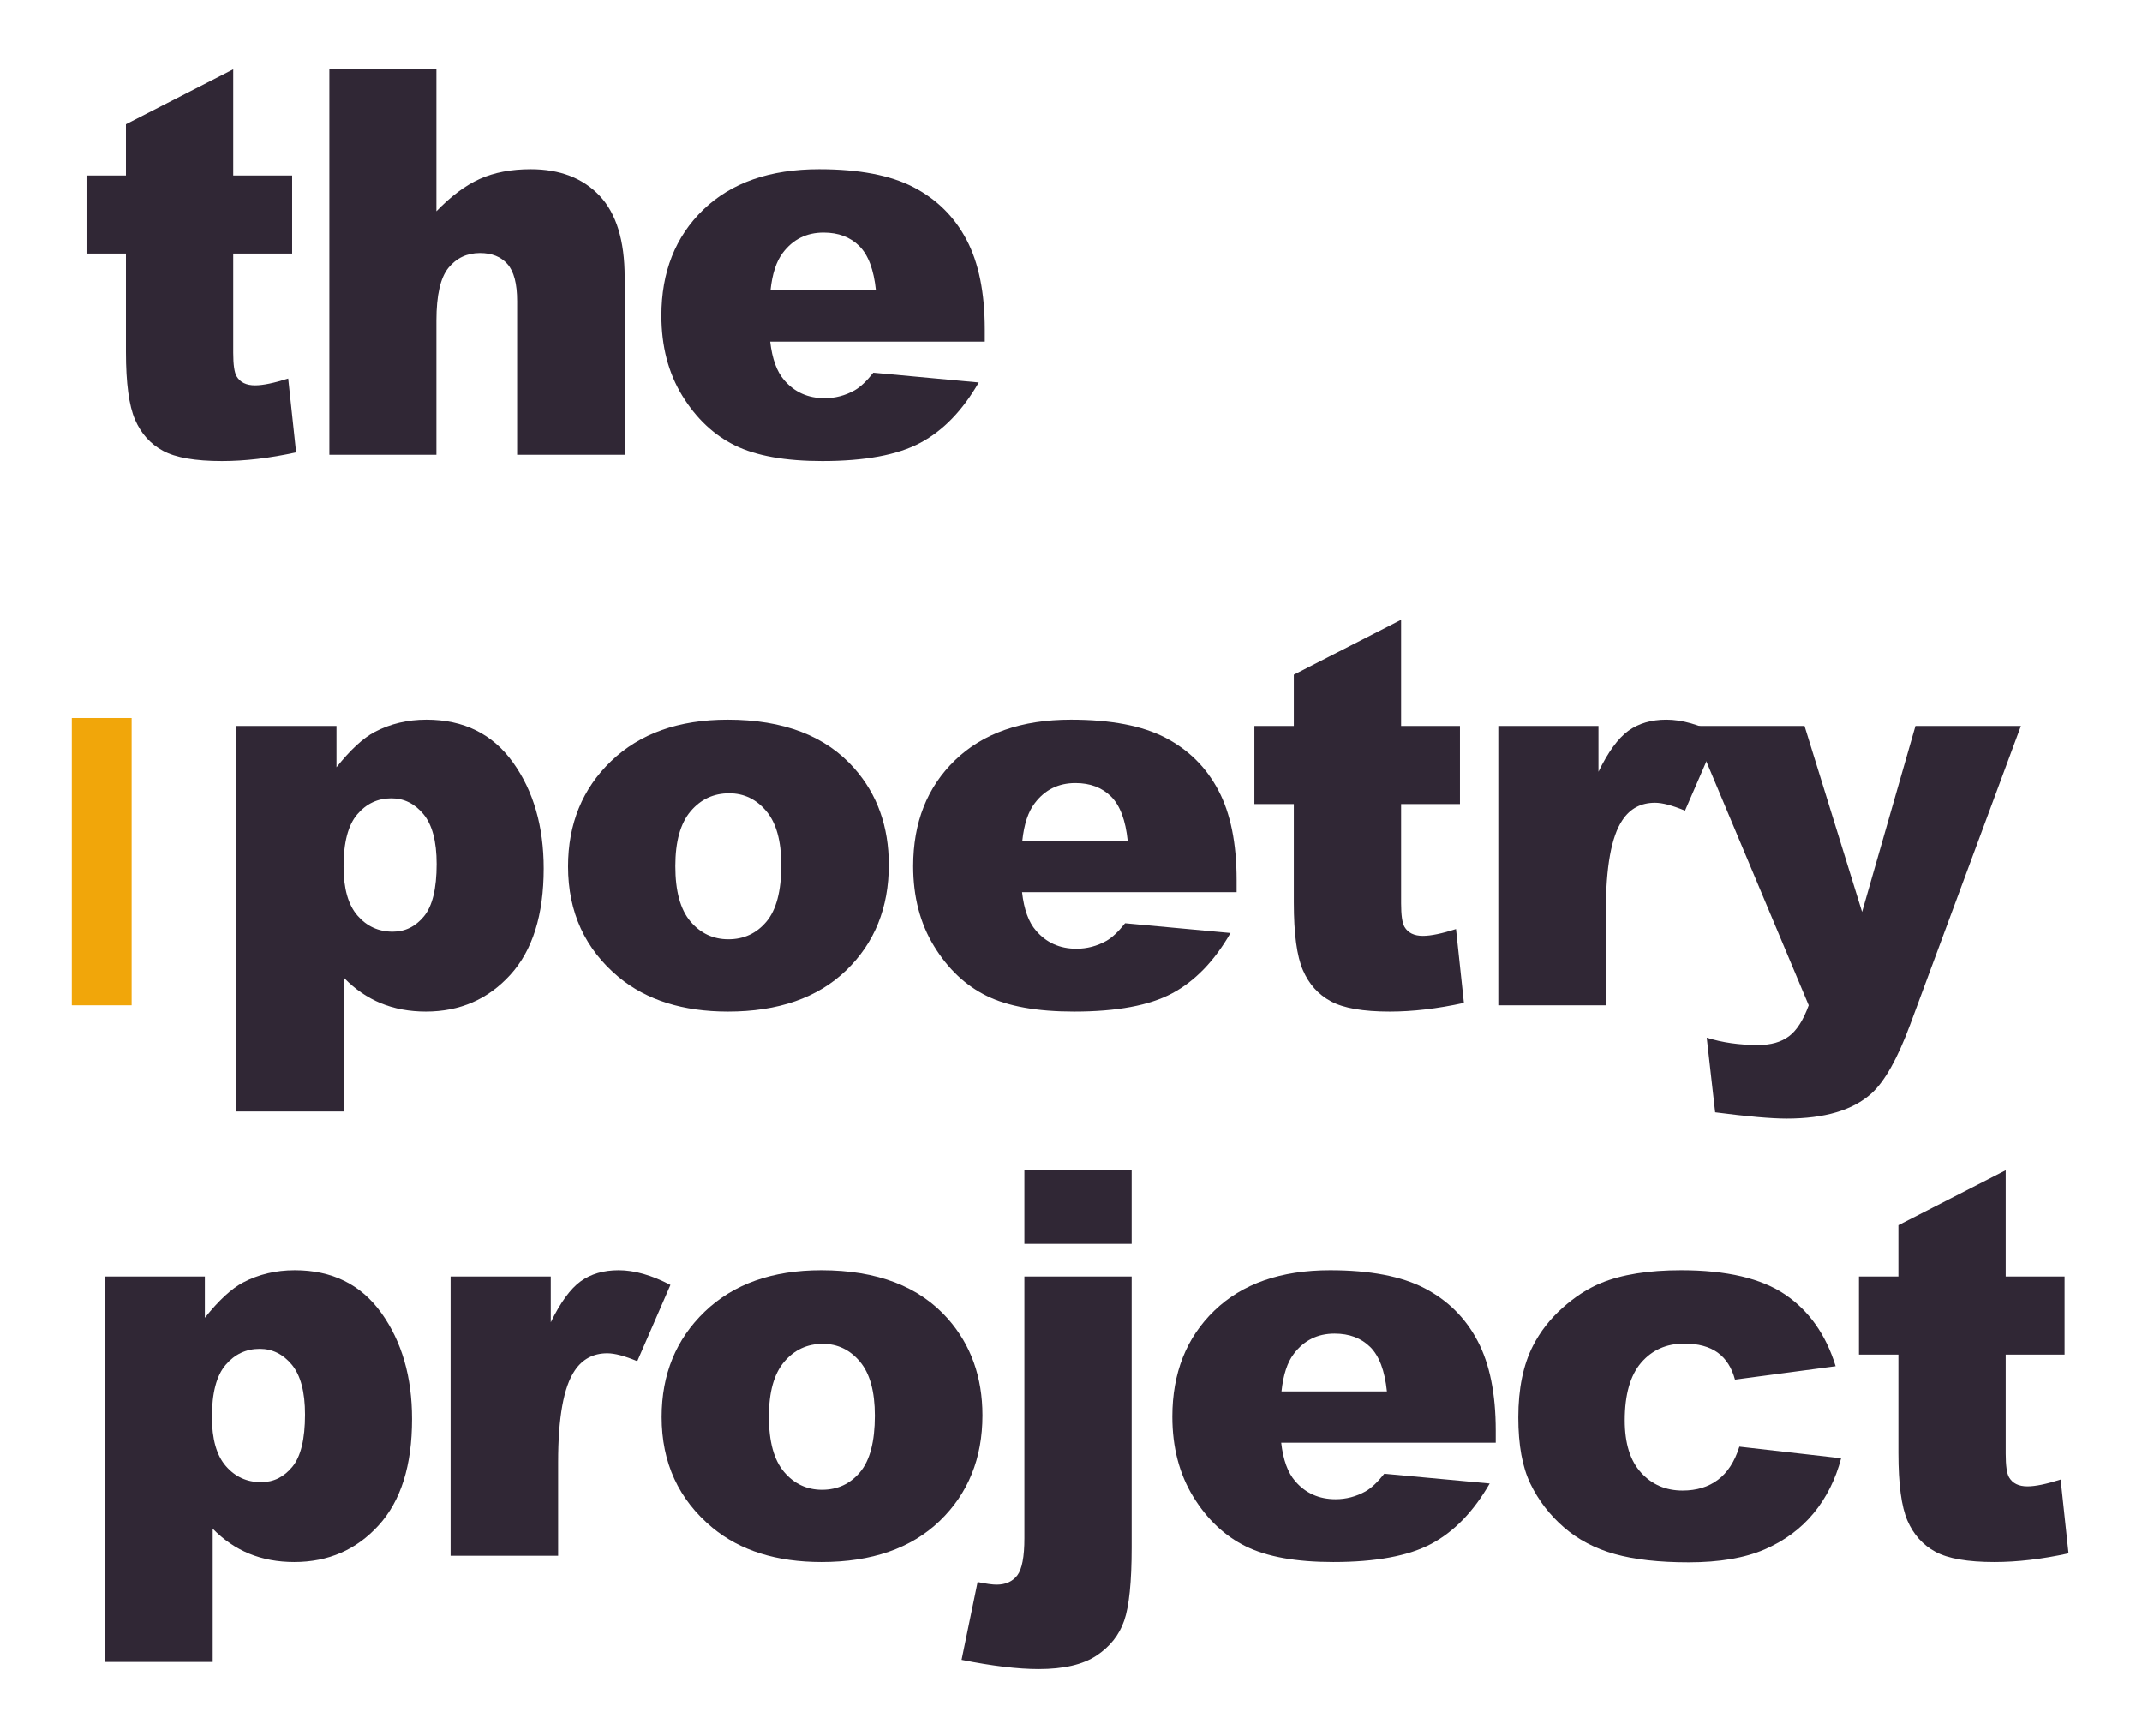
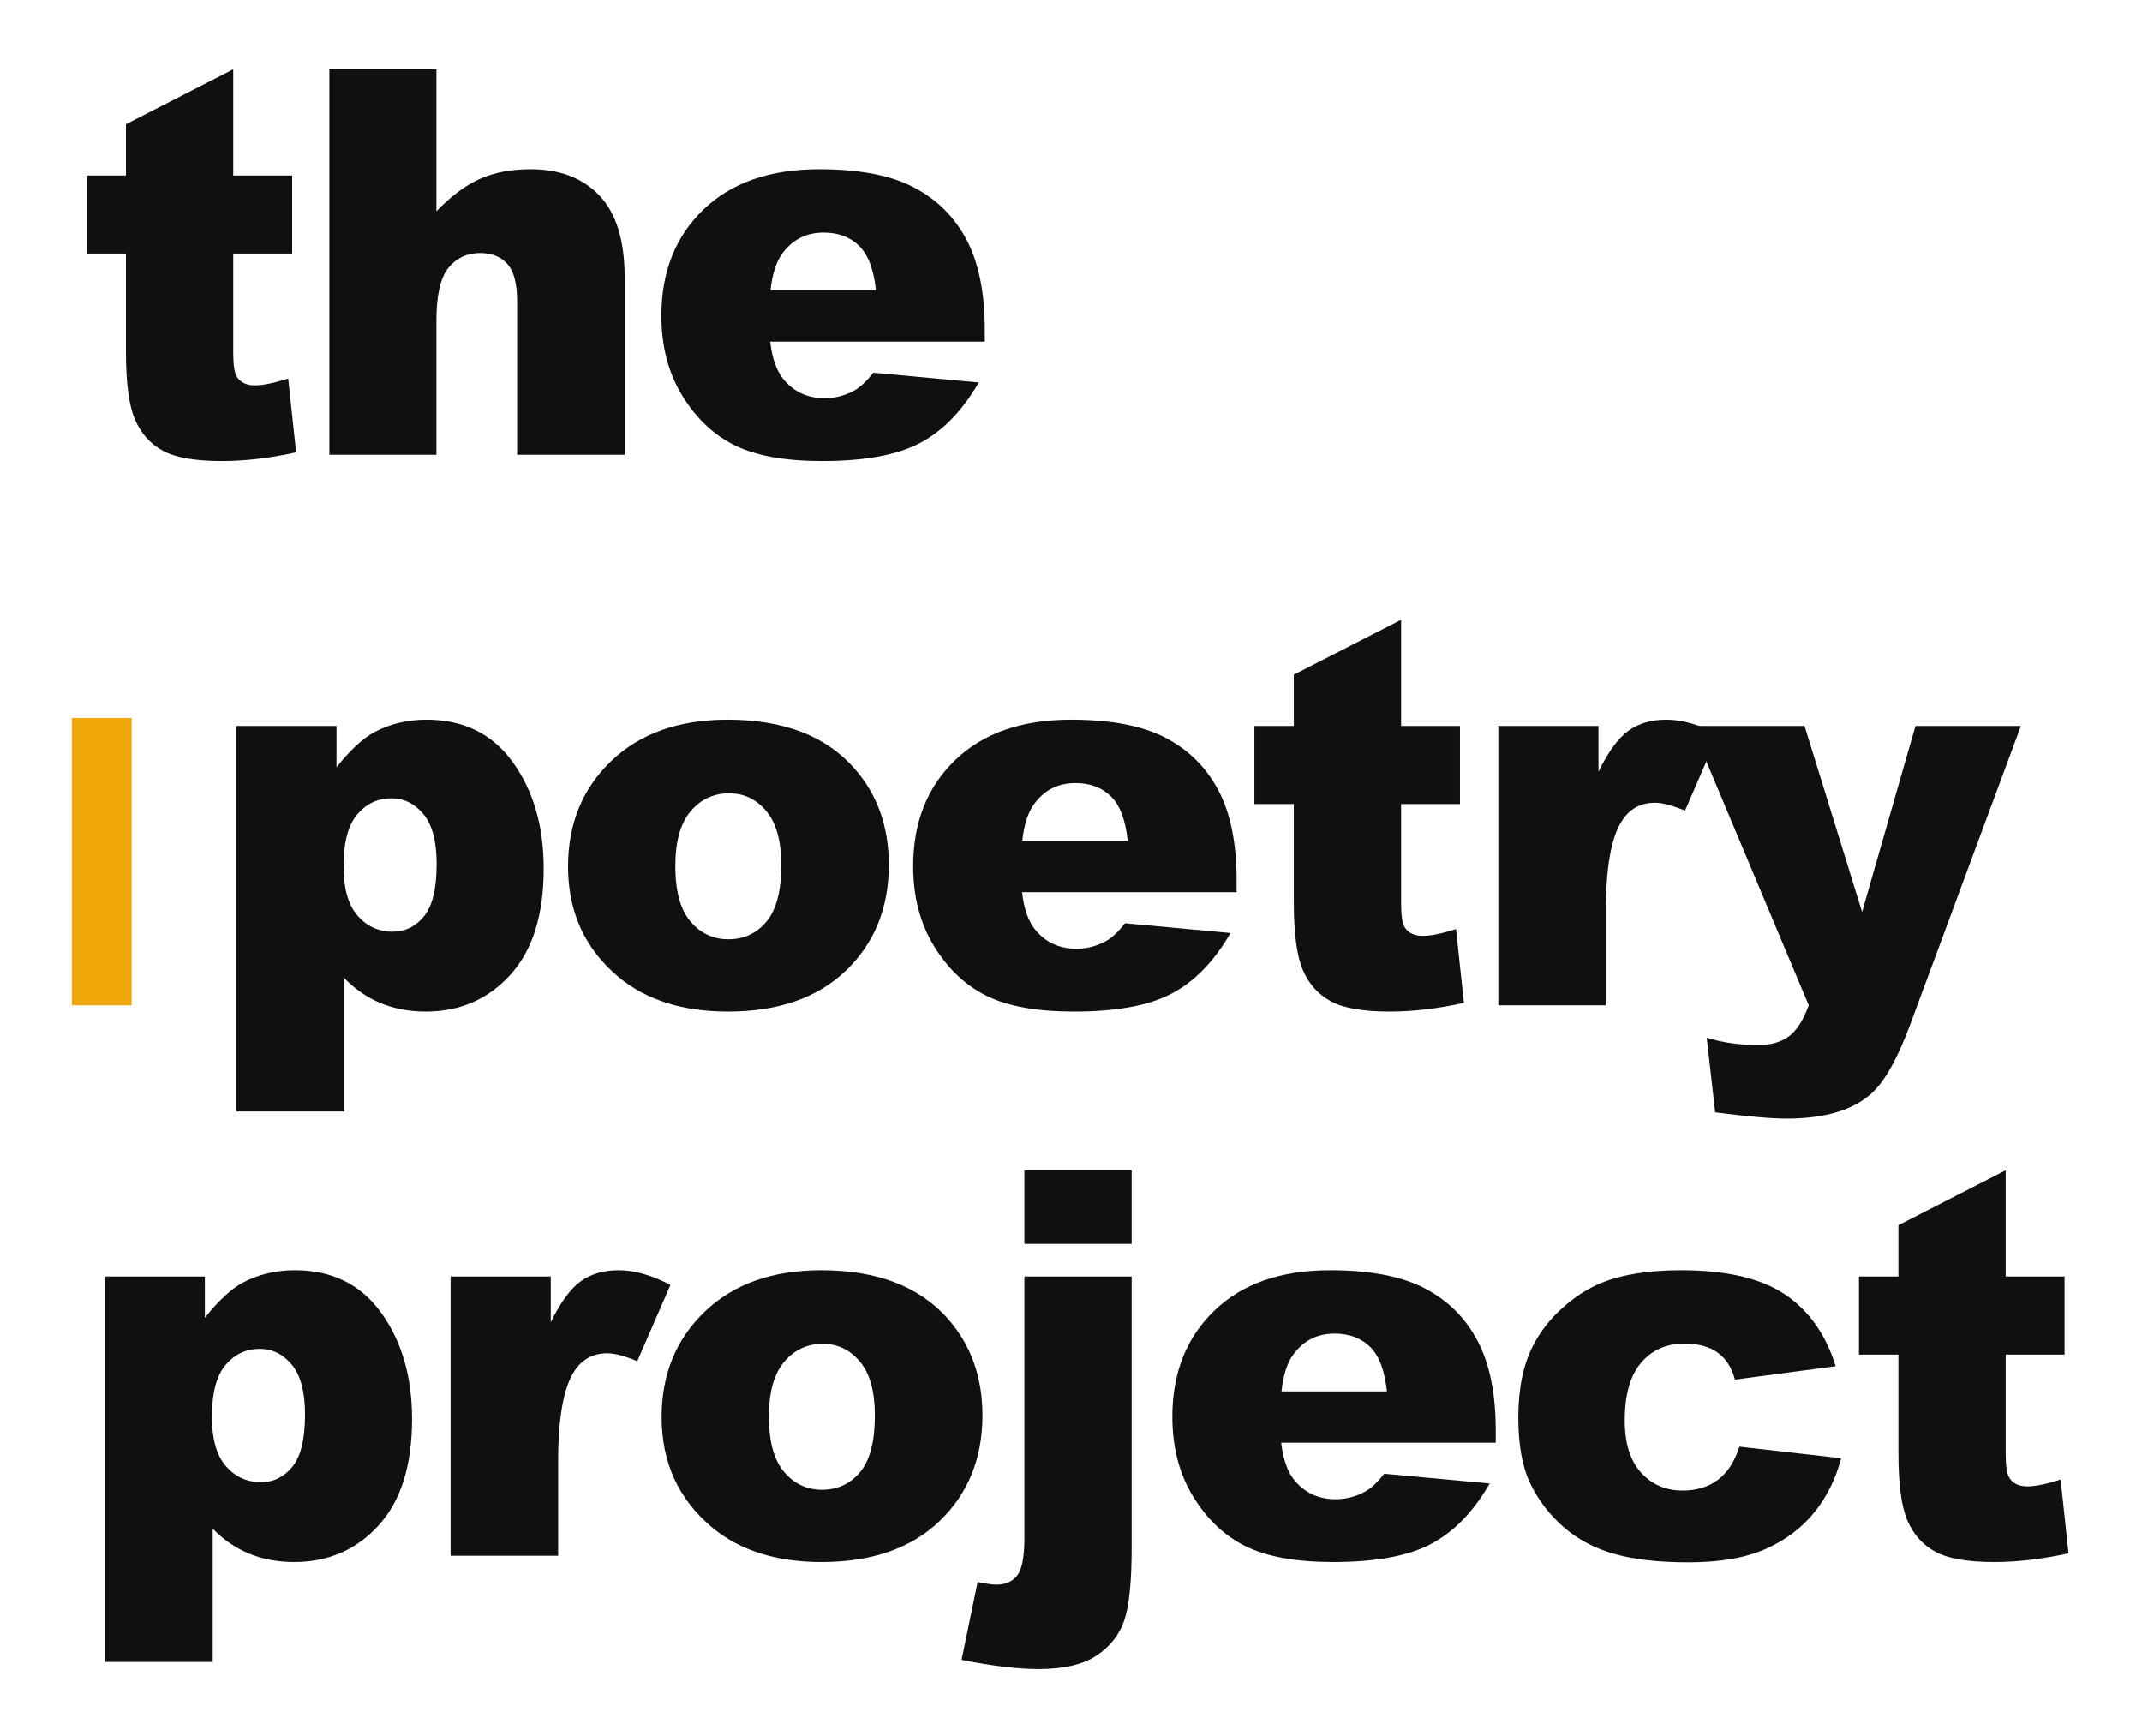
<svg xmlns="http://www.w3.org/2000/svg" width="358" height="290" viewBox="0 0 358 290" role="img" aria-labelledby="title">
-   <path fill="#302735" d="M38.98 11.58L38.98 29.33L48.83 29.33L48.83 42.38L38.98 42.38L38.98 58.95Q38.98 61.94 39.55 62.9Q40.43 64.4 42.63 64.4Q44.61 64.4 48.17 63.26L49.49 75.6Q42.85 77.05 37.09 77.05Q30.41 77.05 27.25 75.34Q24.08 73.63 22.57 70.13Q21.05 66.64 21.05 58.82L21.05 42.38L14.46 42.38L14.46 29.33L21.05 29.33L21.05 20.76Z" />
-   <path fill="#302735" d="M55.05 11.58L72.94 11.58L72.94 35.31Q76.58 31.53 80.19 29.9Q83.79 28.28 88.71 28.28Q96.01 28.28 100.21 32.71Q104.4 37.15 104.4 46.34L104.4 76L86.43 76L86.43 50.34Q86.43 45.94 84.8 44.12Q83.18 42.29 80.23 42.29Q76.98 42.29 74.96 44.75Q72.94 47.22 72.94 53.59L72.94 76L55.05 76Z" />
-   <path fill="#302735" d="M164.59 57.1L128.73 57.1Q129.22 61.41 131.06 63.52Q133.65 66.55 137.83 66.55Q140.47 66.55 142.84 65.23Q144.29 64.4 145.96 62.29L163.58 63.92Q159.54 70.95 153.83 74Q148.11 77.05 137.43 77.05Q128.16 77.05 122.84 74.44Q117.53 71.83 114.03 66.13Q110.54 60.44 110.54 52.75Q110.54 41.81 117.55 35.04Q124.56 28.28 136.91 28.28Q146.93 28.28 152.73 31.31Q158.53 34.34 161.56 40.1Q164.59 45.85 164.59 55.08ZM146.4 48.53Q145.87 43.35 143.61 41.11Q141.35 38.87 137.65 38.87Q133.39 38.87 130.84 42.25Q129.22 44.36 128.78 48.53Z" />
+   <path fill="#101010" d="M38.98 11.58L38.98 29.33L48.83 29.33L48.83 42.38L38.98 42.38L38.98 58.95Q38.98 61.94 39.55 62.9Q40.43 64.4 42.63 64.4Q44.61 64.4 48.17 63.26L49.49 75.6Q42.85 77.05 37.09 77.05Q30.41 77.05 27.25 75.34Q24.08 73.63 22.57 70.13Q21.05 66.64 21.05 58.82L21.05 42.38L14.46 42.38L14.46 29.33L21.05 29.33L21.05 20.76Z" />
+   <path fill="#101010" d="M55.05 11.58L72.94 11.58L72.94 35.31Q76.58 31.53 80.19 29.9Q83.79 28.28 88.71 28.28Q96.01 28.28 100.21 32.71Q104.4 37.15 104.4 46.34L104.4 76L86.43 76L86.43 50.34Q86.43 45.94 84.8 44.12Q83.18 42.29 80.23 42.29Q76.98 42.29 74.96 44.75Q72.94 47.22 72.94 53.59L72.94 76L55.05 76Z" />
+   <path fill="#101010" d="M164.59 57.1L128.73 57.1Q129.22 61.41 131.06 63.52Q133.65 66.55 137.83 66.55Q140.47 66.55 142.84 65.23Q144.29 64.4 145.96 62.29L163.58 63.92Q159.54 70.95 153.83 74Q148.11 77.05 137.43 77.05Q128.16 77.05 122.84 74.44Q117.53 71.83 114.03 66.13Q110.54 60.44 110.54 52.75Q110.54 41.81 117.55 35.04Q124.56 28.28 136.91 28.28Q146.93 28.28 152.73 31.31Q158.53 34.34 161.56 40.1Q164.59 45.85 164.59 55.08ZM146.4 48.53Q145.87 43.35 143.61 41.11Q141.35 38.87 137.65 38.87Q133.39 38.87 130.84 42.25Q129.22 44.36 128.78 48.53Z" />
  <rect x="12" y="120" width="10" height="48" fill="#F1A60A" />
-   <path fill="#302735" d="M39.49 185.75L39.49 121.33L56.24 121.33L56.24 128.23Q59.71 123.88 62.61 122.34Q66.52 120.28 71.27 120.28Q80.63 120.28 85.75 127.44Q90.87 134.6 90.87 145.15Q90.87 156.79 85.28 162.92Q79.7 169.05 71.18 169.05Q67.05 169.05 63.64 167.65Q60.24 166.24 57.55 163.47L57.55 185.75ZM57.42 144.8Q57.42 150.33 59.75 153.01Q62.08 155.7 65.64 155.7Q68.76 155.7 70.87 153.12Q72.98 150.55 72.98 144.4Q72.98 138.73 70.78 136.07Q68.58 133.42 65.42 133.42Q61.99 133.42 59.71 136.1Q57.42 138.78 57.42 144.8Z" />
-   <path fill="#302735" d="M94.94 144.8Q94.94 134.12 102.14 127.2Q109.35 120.28 121.61 120.28Q135.63 120.28 142.79 128.41Q148.55 134.95 148.55 144.53Q148.55 155.3 141.41 162.18Q134.27 169.05 121.66 169.05Q110.41 169.05 103.46 163.34Q94.94 156.27 94.94 144.8ZM112.87 144.75Q112.87 150.99 115.39 153.98Q117.92 156.97 121.74 156.97Q125.61 156.97 128.09 154.03Q130.58 151.08 130.58 144.58Q130.58 138.51 128.07 135.55Q125.57 132.58 121.88 132.58Q117.96 132.58 115.42 135.59Q112.87 138.6 112.87 144.75Z" />
-   <path fill="#302735" d="M206.68 149.1L170.82 149.1Q171.3 153.41 173.15 155.52Q175.74 158.55 179.91 158.55Q182.55 158.55 184.92 157.23Q186.37 156.4 188.04 154.29L205.66 155.92Q201.62 162.95 195.91 166Q190.2 169.05 179.52 169.05Q170.24 169.05 164.93 166.44Q159.61 163.83 156.12 158.13Q152.62 152.44 152.62 144.75Q152.62 133.81 159.63 127.04Q166.64 120.28 178.99 120.28Q189.01 120.28 194.81 123.31Q200.61 126.34 203.64 132.1Q206.68 137.85 206.68 147.08ZM188.48 140.53Q187.95 135.35 185.69 133.11Q183.43 130.87 179.74 130.87Q175.47 130.87 172.93 134.25Q171.3 136.36 170.86 140.53Z" />
-   <path fill="#302735" d="M234.17 103.58L234.17 121.33L244.01 121.33L244.01 134.38L234.17 134.38L234.17 150.95Q234.17 153.94 234.74 154.9Q235.62 156.4 237.82 156.4Q239.8 156.4 243.35 155.26L244.67 167.6Q238.04 169.05 232.28 169.05Q225.6 169.05 222.44 167.34Q219.27 165.63 217.76 162.13Q216.24 158.64 216.24 150.82L216.24 134.38L209.65 134.38L209.65 121.33L216.24 121.33L216.24 112.76Z" />
-   <path fill="#302735" d="M250.42 121.33L267.16 121.33L267.16 128.98Q269.58 124.01 272.15 122.14Q274.72 120.28 278.5 120.28Q282.45 120.28 287.15 122.74L281.62 135.48Q278.45 134.16 276.61 134.16Q273.09 134.16 271.16 137.06Q268.39 141.15 268.39 152.36L268.39 168L250.42 168Z" />
-   <path fill="#302735" d="M282.7 121.33L301.6 121.33L311.22 152.4L320.14 121.33L337.76 121.33L319.26 171.21Q316.1 179.73 312.8 182.72Q308.14 186.94 298.61 186.94Q294.74 186.94 286.66 185.89L285.25 173.41Q289.12 174.64 293.86 174.64Q297.03 174.64 298.98 173.19Q300.94 171.74 302.3 168Z" />
-   <path fill="#302735" d="M17.49 277.75L17.49 213.33L34.24 213.33L34.24 220.23Q37.71 215.88 40.61 214.34Q44.52 212.28 49.27 212.28Q58.63 212.28 63.75 219.44Q68.87 226.6 68.87 237.15Q68.87 248.79 63.28 254.92Q57.7 261.05 49.18 261.05Q45.05 261.05 41.64 259.65Q38.24 258.24 35.55 255.47L35.55 277.75ZM35.42 236.8Q35.42 242.33 37.75 245.01Q40.08 247.7 43.64 247.7Q46.76 247.7 48.87 245.12Q50.98 242.55 50.98 236.4Q50.98 230.73 48.78 228.07Q46.58 225.42 43.42 225.42Q39.99 225.42 37.71 228.1Q35.42 230.78 35.42 236.8Z" />
-   <path fill="#302735" d="M75.31 213.33L92.05 213.33L92.05 220.98Q94.47 216.01 97.04 214.14Q99.61 212.28 103.39 212.28Q107.35 212.28 112.05 214.74L106.51 227.48Q103.35 226.16 101.5 226.16Q97.99 226.16 96.05 229.06Q93.28 233.15 93.28 244.36L93.28 260L75.31 260Z" />
-   <path fill="#302735" d="M110.58 236.8Q110.58 226.12 117.79 219.2Q125 212.28 137.26 212.28Q151.28 212.28 158.44 220.41Q164.2 226.95 164.2 236.53Q164.2 247.3 157.06 254.18Q149.91 261.05 137.3 261.05Q126.05 261.05 119.11 255.34Q110.58 248.27 110.58 236.8ZM128.51 236.75Q128.51 242.99 131.04 245.98Q133.57 248.97 137.39 248.97Q141.26 248.97 143.74 246.03Q146.22 243.08 146.22 236.58Q146.22 230.51 143.72 227.55Q141.21 224.58 137.52 224.58Q133.61 224.58 131.06 227.59Q128.51 230.6 128.51 236.75Z" />
-   <path fill="#302735" d="M171.21 195.58L189.14 195.58L189.14 207.88L171.21 207.88ZM171.21 213.33L189.14 213.33L189.14 258.59Q189.14 267.25 187.89 270.85Q186.64 274.46 183.25 276.7Q179.87 278.94 173.59 278.94Q168.4 278.94 160.71 277.4L163.39 264.39Q165.54 264.83 166.56 264.83Q168.84 264.83 170.03 263.27Q171.21 261.71 171.21 257.06Z" />
-   <path fill="#302735" d="M249.99 241.1L214.13 241.1Q214.62 245.41 216.46 247.52Q219.05 250.55 223.23 250.55Q225.87 250.55 228.24 249.23Q229.69 248.4 231.36 246.29L248.98 247.92Q244.94 254.95 239.23 258Q233.51 261.05 222.83 261.05Q213.56 261.05 208.24 258.44Q202.93 255.83 199.43 250.13Q195.94 244.44 195.94 236.75Q195.94 225.81 202.95 219.04Q209.96 212.28 222.31 212.28Q232.33 212.28 238.13 215.31Q243.93 218.34 246.96 224.1Q249.99 229.85 249.99 239.08ZM231.8 232.53Q231.27 227.35 229.01 225.11Q226.75 222.87 223.05 222.87Q218.79 222.87 216.24 226.25Q214.62 228.36 214.18 232.53Z" />
-   <path fill="#302735" d="M290.71 241.76L307.72 243.7Q306.32 249.01 303.11 252.9Q299.9 256.79 294.91 258.95Q289.92 261.1 282.23 261.1Q274.81 261.1 269.86 259.71Q264.92 258.33 261.36 255.23Q257.8 252.13 255.78 247.96Q253.76 243.78 253.76 236.88Q253.76 229.68 256.22 224.89Q258.02 221.37 261.14 218.58Q264.26 215.79 267.56 214.43Q272.79 212.28 280.96 212.28Q292.38 212.28 298.38 216.36Q304.38 220.45 306.8 228.32L289.97 230.56Q289.18 227.57 287.09 226.05Q285 224.54 281.49 224.54Q277.05 224.54 274.3 227.72Q271.55 230.91 271.55 237.37Q271.55 243.13 274.28 246.11Q277 249.1 281.22 249.1Q284.74 249.1 287.13 247.3Q289.53 245.5 290.71 241.76Z" />
-   <path fill="#302735" d="M335.22 195.58L335.22 213.33L345.06 213.33L345.06 226.38L335.22 226.38L335.22 242.95Q335.22 245.94 335.79 246.9Q336.67 248.4 338.86 248.4Q340.84 248.4 344.4 247.26L345.72 259.6Q339.08 261.05 333.33 261.05Q326.65 261.05 323.48 259.34Q320.32 257.63 318.8 254.13Q317.29 250.64 317.29 242.82L317.29 226.38L310.7 226.38L310.7 213.33L317.29 213.33L317.29 204.76Z" />
+   <path fill="#101010" d="M39.49 185.75L39.49 121.33L56.24 121.33L56.24 128.23Q59.71 123.88 62.61 122.34Q66.52 120.28 71.27 120.28Q80.63 120.28 85.75 127.44Q90.87 134.6 90.87 145.15Q90.87 156.79 85.28 162.92Q79.7 169.05 71.18 169.05Q67.05 169.05 63.64 167.65Q60.24 166.24 57.55 163.47L57.55 185.75ZM57.42 144.8Q57.42 150.33 59.75 153.01Q62.08 155.7 65.64 155.7Q68.76 155.7 70.87 153.12Q72.98 150.55 72.98 144.4Q72.98 138.73 70.78 136.07Q68.58 133.42 65.42 133.42Q61.99 133.42 59.71 136.1Q57.42 138.78 57.42 144.8Z" />
+   <path fill="#101010" d="M94.94 144.8Q94.94 134.12 102.14 127.2Q109.35 120.28 121.61 120.28Q135.63 120.28 142.79 128.41Q148.55 134.95 148.55 144.53Q148.55 155.3 141.41 162.18Q134.27 169.05 121.66 169.05Q110.41 169.05 103.46 163.34Q94.94 156.27 94.94 144.8ZM112.87 144.75Q112.87 150.99 115.39 153.98Q117.92 156.97 121.74 156.97Q125.61 156.97 128.09 154.03Q130.58 151.08 130.58 144.58Q130.58 138.51 128.07 135.55Q125.57 132.58 121.88 132.58Q117.96 132.58 115.42 135.59Q112.87 138.6 112.87 144.75Z" />
+   <path fill="#101010" d="M206.68 149.1L170.82 149.1Q171.3 153.41 173.15 155.52Q175.74 158.55 179.91 158.55Q182.55 158.55 184.92 157.23Q186.37 156.4 188.04 154.29L205.66 155.92Q201.62 162.95 195.91 166Q190.2 169.05 179.52 169.05Q170.24 169.05 164.93 166.44Q159.61 163.83 156.12 158.13Q152.62 152.44 152.62 144.75Q152.62 133.81 159.63 127.04Q166.64 120.28 178.99 120.28Q189.01 120.28 194.81 123.31Q200.61 126.34 203.64 132.1Q206.68 137.85 206.68 147.08ZM188.48 140.53Q187.95 135.35 185.69 133.11Q183.43 130.87 179.74 130.87Q175.47 130.87 172.93 134.25Q171.3 136.36 170.86 140.53Z" />
+   <path fill="#101010" d="M234.17 103.58L234.17 121.33L244.01 121.33L244.01 134.38L234.17 134.38L234.17 150.95Q234.17 153.94 234.74 154.9Q235.62 156.4 237.82 156.4Q239.8 156.4 243.35 155.26L244.67 167.6Q238.04 169.05 232.28 169.05Q225.6 169.05 222.44 167.34Q219.27 165.63 217.76 162.13Q216.24 158.64 216.24 150.82L216.24 134.38L209.65 134.38L209.65 121.33L216.24 121.33L216.24 112.76Z" />
+   <path fill="#101010" d="M250.42 121.33L267.16 121.33L267.16 128.98Q269.58 124.01 272.15 122.14Q274.72 120.28 278.5 120.28Q282.45 120.28 287.15 122.74L281.62 135.48Q278.45 134.16 276.61 134.16Q273.09 134.16 271.16 137.06Q268.39 141.15 268.39 152.36L268.39 168L250.42 168Z" />
+   <path fill="#101010" d="M282.7 121.33L301.6 121.33L311.22 152.4L320.14 121.33L337.76 121.33L319.26 171.21Q316.1 179.73 312.8 182.72Q308.14 186.94 298.61 186.94Q294.74 186.94 286.66 185.89L285.25 173.41Q289.12 174.64 293.86 174.64Q297.03 174.64 298.98 173.19Q300.94 171.74 302.3 168Z" />
+   <path fill="#101010" d="M17.49 277.75L17.49 213.33L34.24 213.33L34.24 220.23Q37.71 215.88 40.61 214.34Q44.52 212.28 49.27 212.28Q58.63 212.28 63.75 219.44Q68.87 226.6 68.87 237.15Q68.87 248.79 63.28 254.92Q57.7 261.05 49.18 261.05Q45.05 261.05 41.64 259.65Q38.24 258.24 35.55 255.47L35.55 277.75ZM35.42 236.8Q35.42 242.33 37.75 245.01Q40.08 247.7 43.64 247.7Q46.76 247.7 48.87 245.12Q50.98 242.55 50.98 236.4Q50.98 230.73 48.78 228.07Q46.58 225.42 43.42 225.42Q39.99 225.42 37.71 228.1Q35.42 230.78 35.42 236.8Z" />
+   <path fill="#101010" d="M75.31 213.33L92.05 213.33L92.05 220.98Q94.47 216.01 97.04 214.14Q99.61 212.28 103.39 212.28Q107.35 212.28 112.05 214.74L106.51 227.48Q103.35 226.16 101.5 226.16Q97.99 226.16 96.05 229.06Q93.28 233.15 93.28 244.36L93.28 260L75.31 260Z" />
+   <path fill="#101010" d="M110.58 236.8Q110.58 226.12 117.79 219.2Q125 212.28 137.26 212.28Q151.28 212.28 158.44 220.41Q164.2 226.95 164.2 236.53Q164.2 247.3 157.06 254.18Q149.91 261.05 137.3 261.05Q126.05 261.05 119.11 255.34Q110.58 248.27 110.58 236.8ZM128.51 236.75Q128.51 242.99 131.04 245.98Q133.57 248.97 137.39 248.97Q141.26 248.97 143.74 246.03Q146.22 243.08 146.22 236.58Q146.22 230.51 143.72 227.55Q141.21 224.58 137.52 224.58Q133.61 224.58 131.06 227.59Q128.51 230.6 128.51 236.75Z" />
+   <path fill="#101010" d="M171.21 195.58L189.14 195.58L189.14 207.88L171.21 207.88ZM171.21 213.33L189.14 213.33L189.14 258.59Q189.14 267.25 187.89 270.85Q186.64 274.46 183.25 276.7Q179.87 278.94 173.59 278.94Q168.4 278.94 160.71 277.4L163.39 264.39Q165.54 264.83 166.56 264.83Q168.84 264.83 170.03 263.27Q171.21 261.71 171.21 257.06Z" />
+   <path fill="#101010" d="M249.99 241.1L214.13 241.1Q214.62 245.41 216.46 247.52Q219.05 250.55 223.23 250.55Q225.87 250.55 228.24 249.23Q229.69 248.4 231.36 246.29L248.98 247.92Q244.94 254.95 239.23 258Q233.51 261.05 222.83 261.05Q213.56 261.05 208.24 258.44Q202.93 255.83 199.43 250.13Q195.94 244.44 195.94 236.75Q195.94 225.81 202.95 219.04Q209.96 212.28 222.31 212.28Q232.33 212.28 238.13 215.31Q243.93 218.34 246.96 224.1Q249.99 229.85 249.99 239.08ZM231.8 232.53Q231.27 227.35 229.01 225.11Q226.75 222.87 223.05 222.87Q218.79 222.87 216.24 226.25Q214.62 228.36 214.18 232.53Z" />
+   <path fill="#101010" d="M290.71 241.76L307.72 243.7Q306.32 249.01 303.11 252.9Q299.9 256.79 294.91 258.95Q289.92 261.1 282.23 261.1Q274.81 261.1 269.86 259.71Q264.92 258.33 261.36 255.23Q257.8 252.13 255.78 247.96Q253.76 243.78 253.76 236.88Q253.76 229.68 256.22 224.89Q258.02 221.37 261.14 218.58Q264.26 215.79 267.56 214.43Q272.79 212.28 280.96 212.28Q292.38 212.28 298.38 216.36Q304.38 220.45 306.8 228.32L289.97 230.56Q289.18 227.57 287.09 226.05Q285 224.54 281.49 224.54Q277.05 224.54 274.3 227.72Q271.55 230.91 271.55 237.37Q271.55 243.13 274.28 246.11Q277 249.1 281.22 249.1Q284.74 249.1 287.13 247.3Q289.53 245.5 290.71 241.76Z" />
+   <path fill="#101010" d="M335.22 195.58L335.22 213.33L345.06 213.33L345.06 226.38L335.22 226.38L335.22 242.95Q335.22 245.94 335.79 246.9Q336.67 248.4 338.86 248.4Q340.84 248.4 344.4 247.26L345.72 259.6Q339.08 261.05 333.33 261.05Q326.65 261.05 323.48 259.34Q320.32 257.63 318.8 254.13Q317.29 250.64 317.29 242.82L317.29 226.38L310.7 226.38L310.7 213.33L317.29 213.33L317.29 204.76Z" />
</svg>
